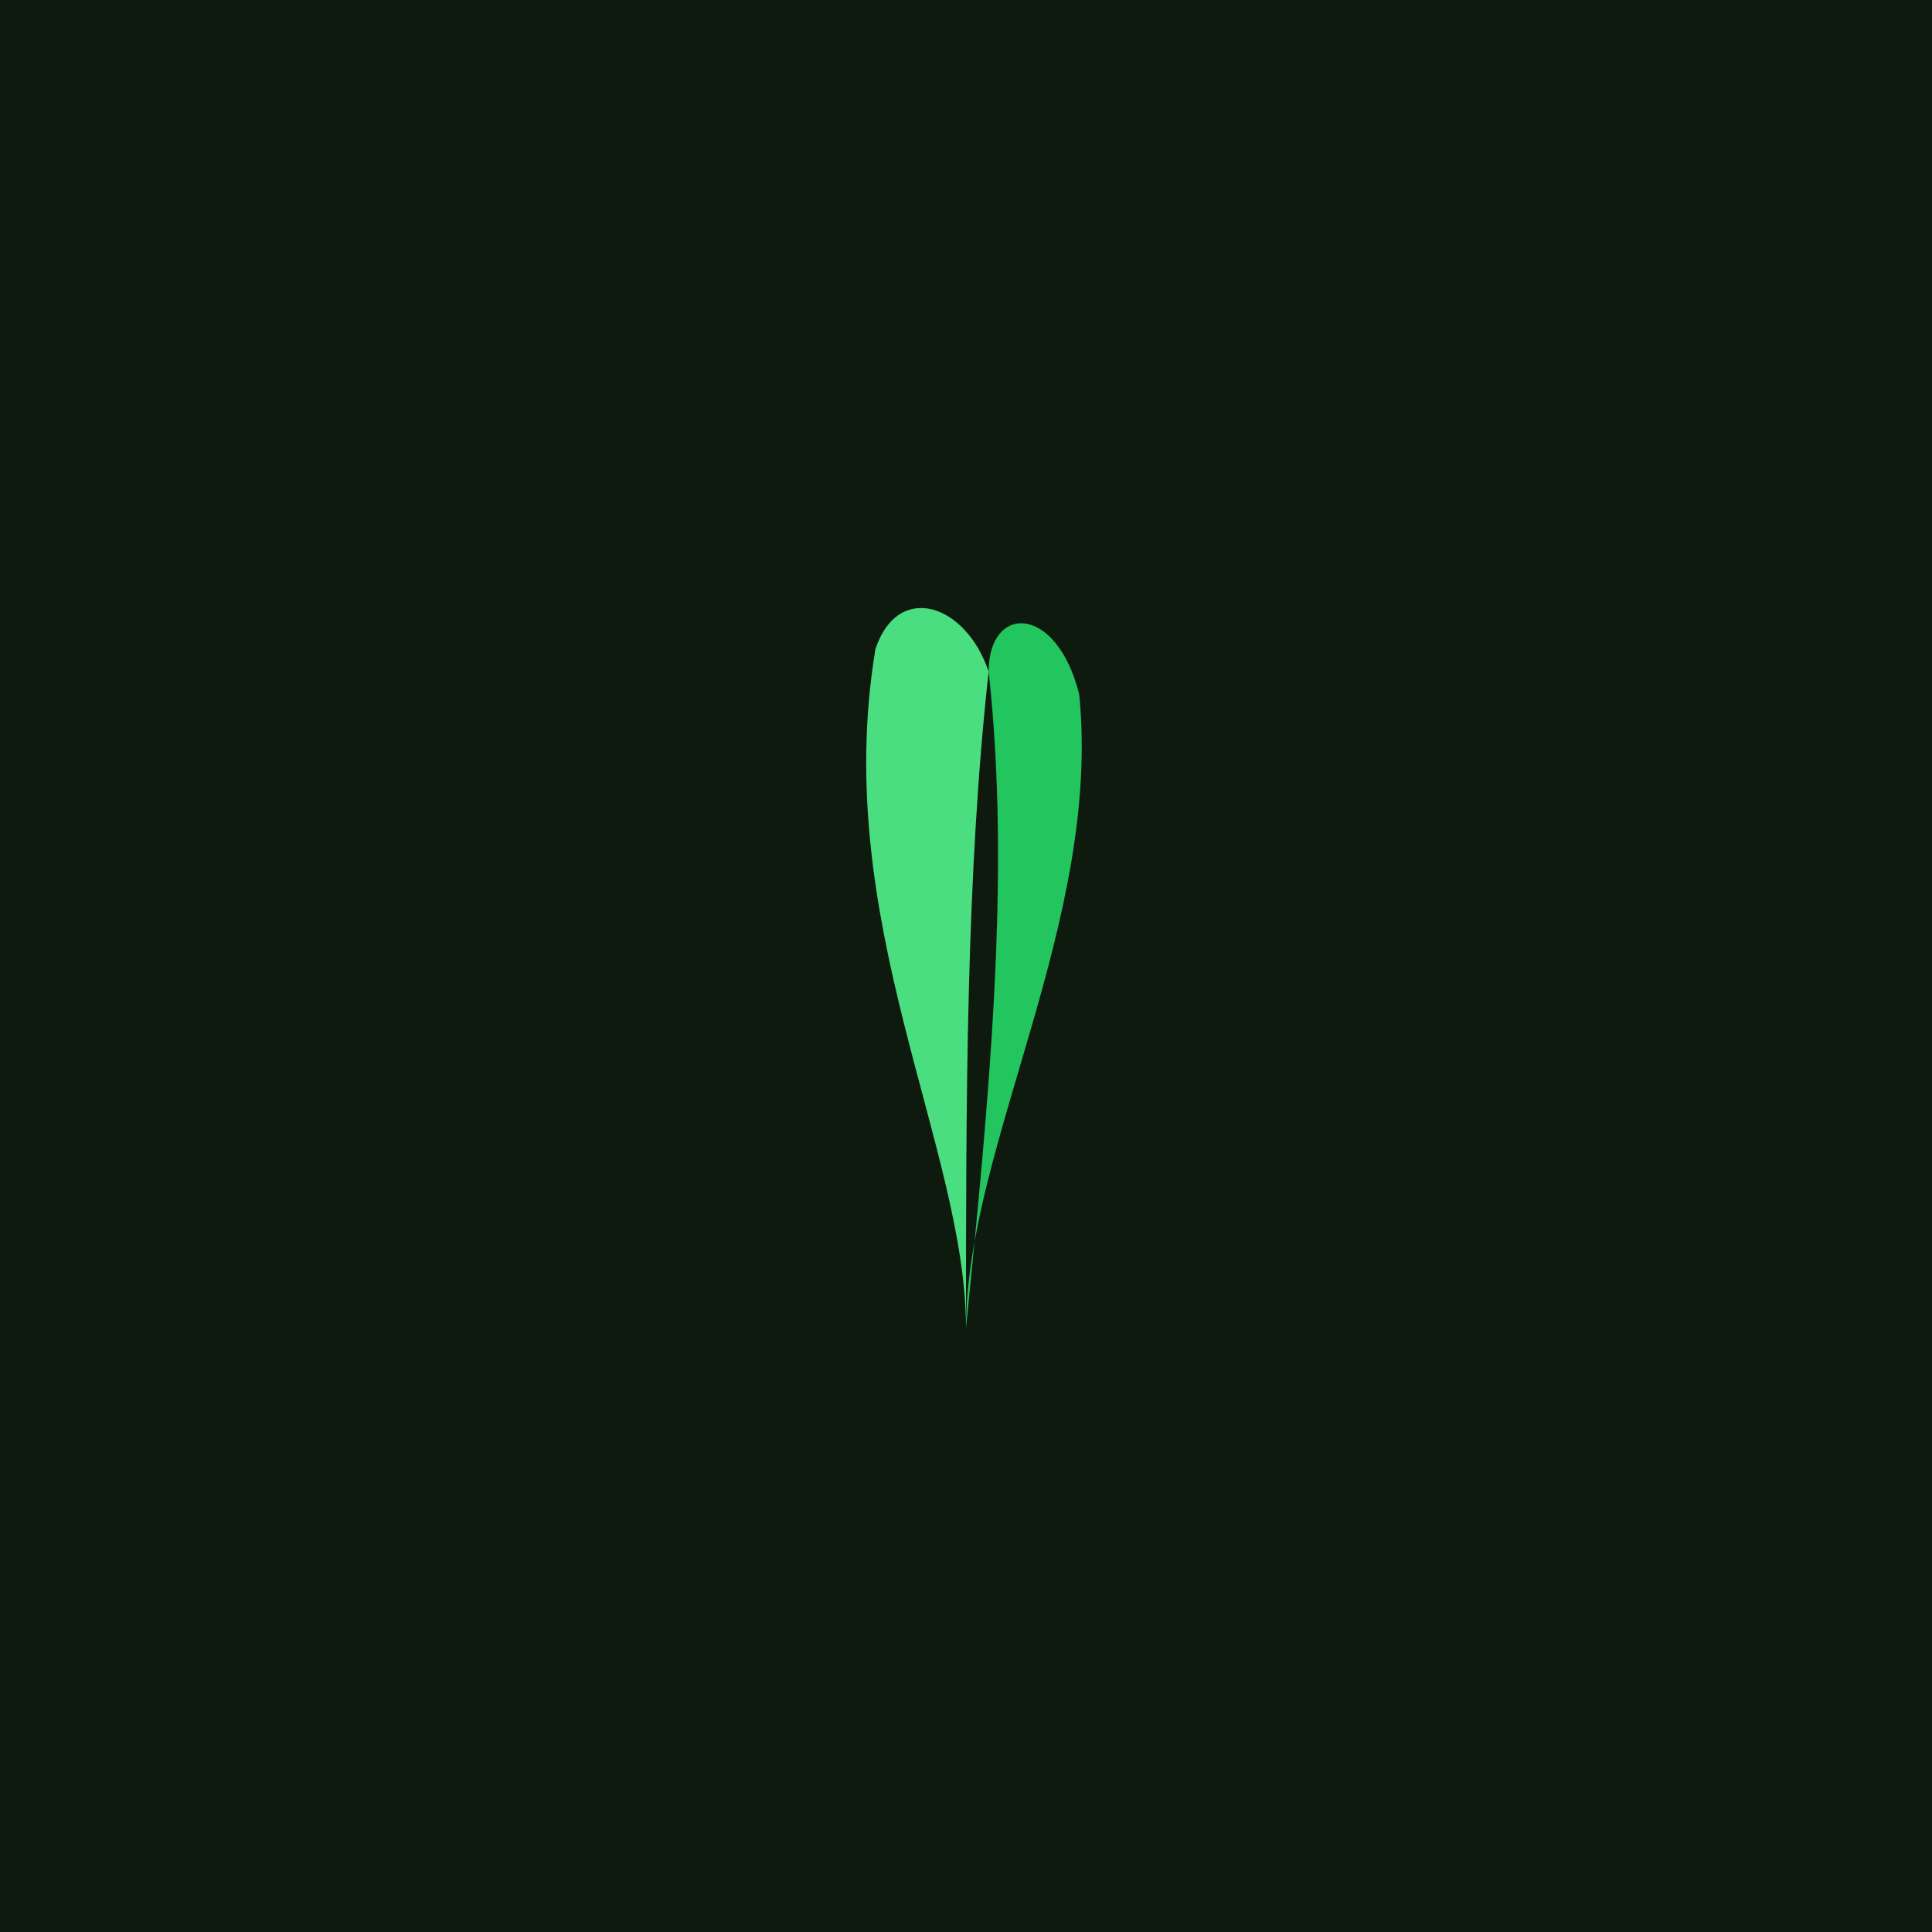
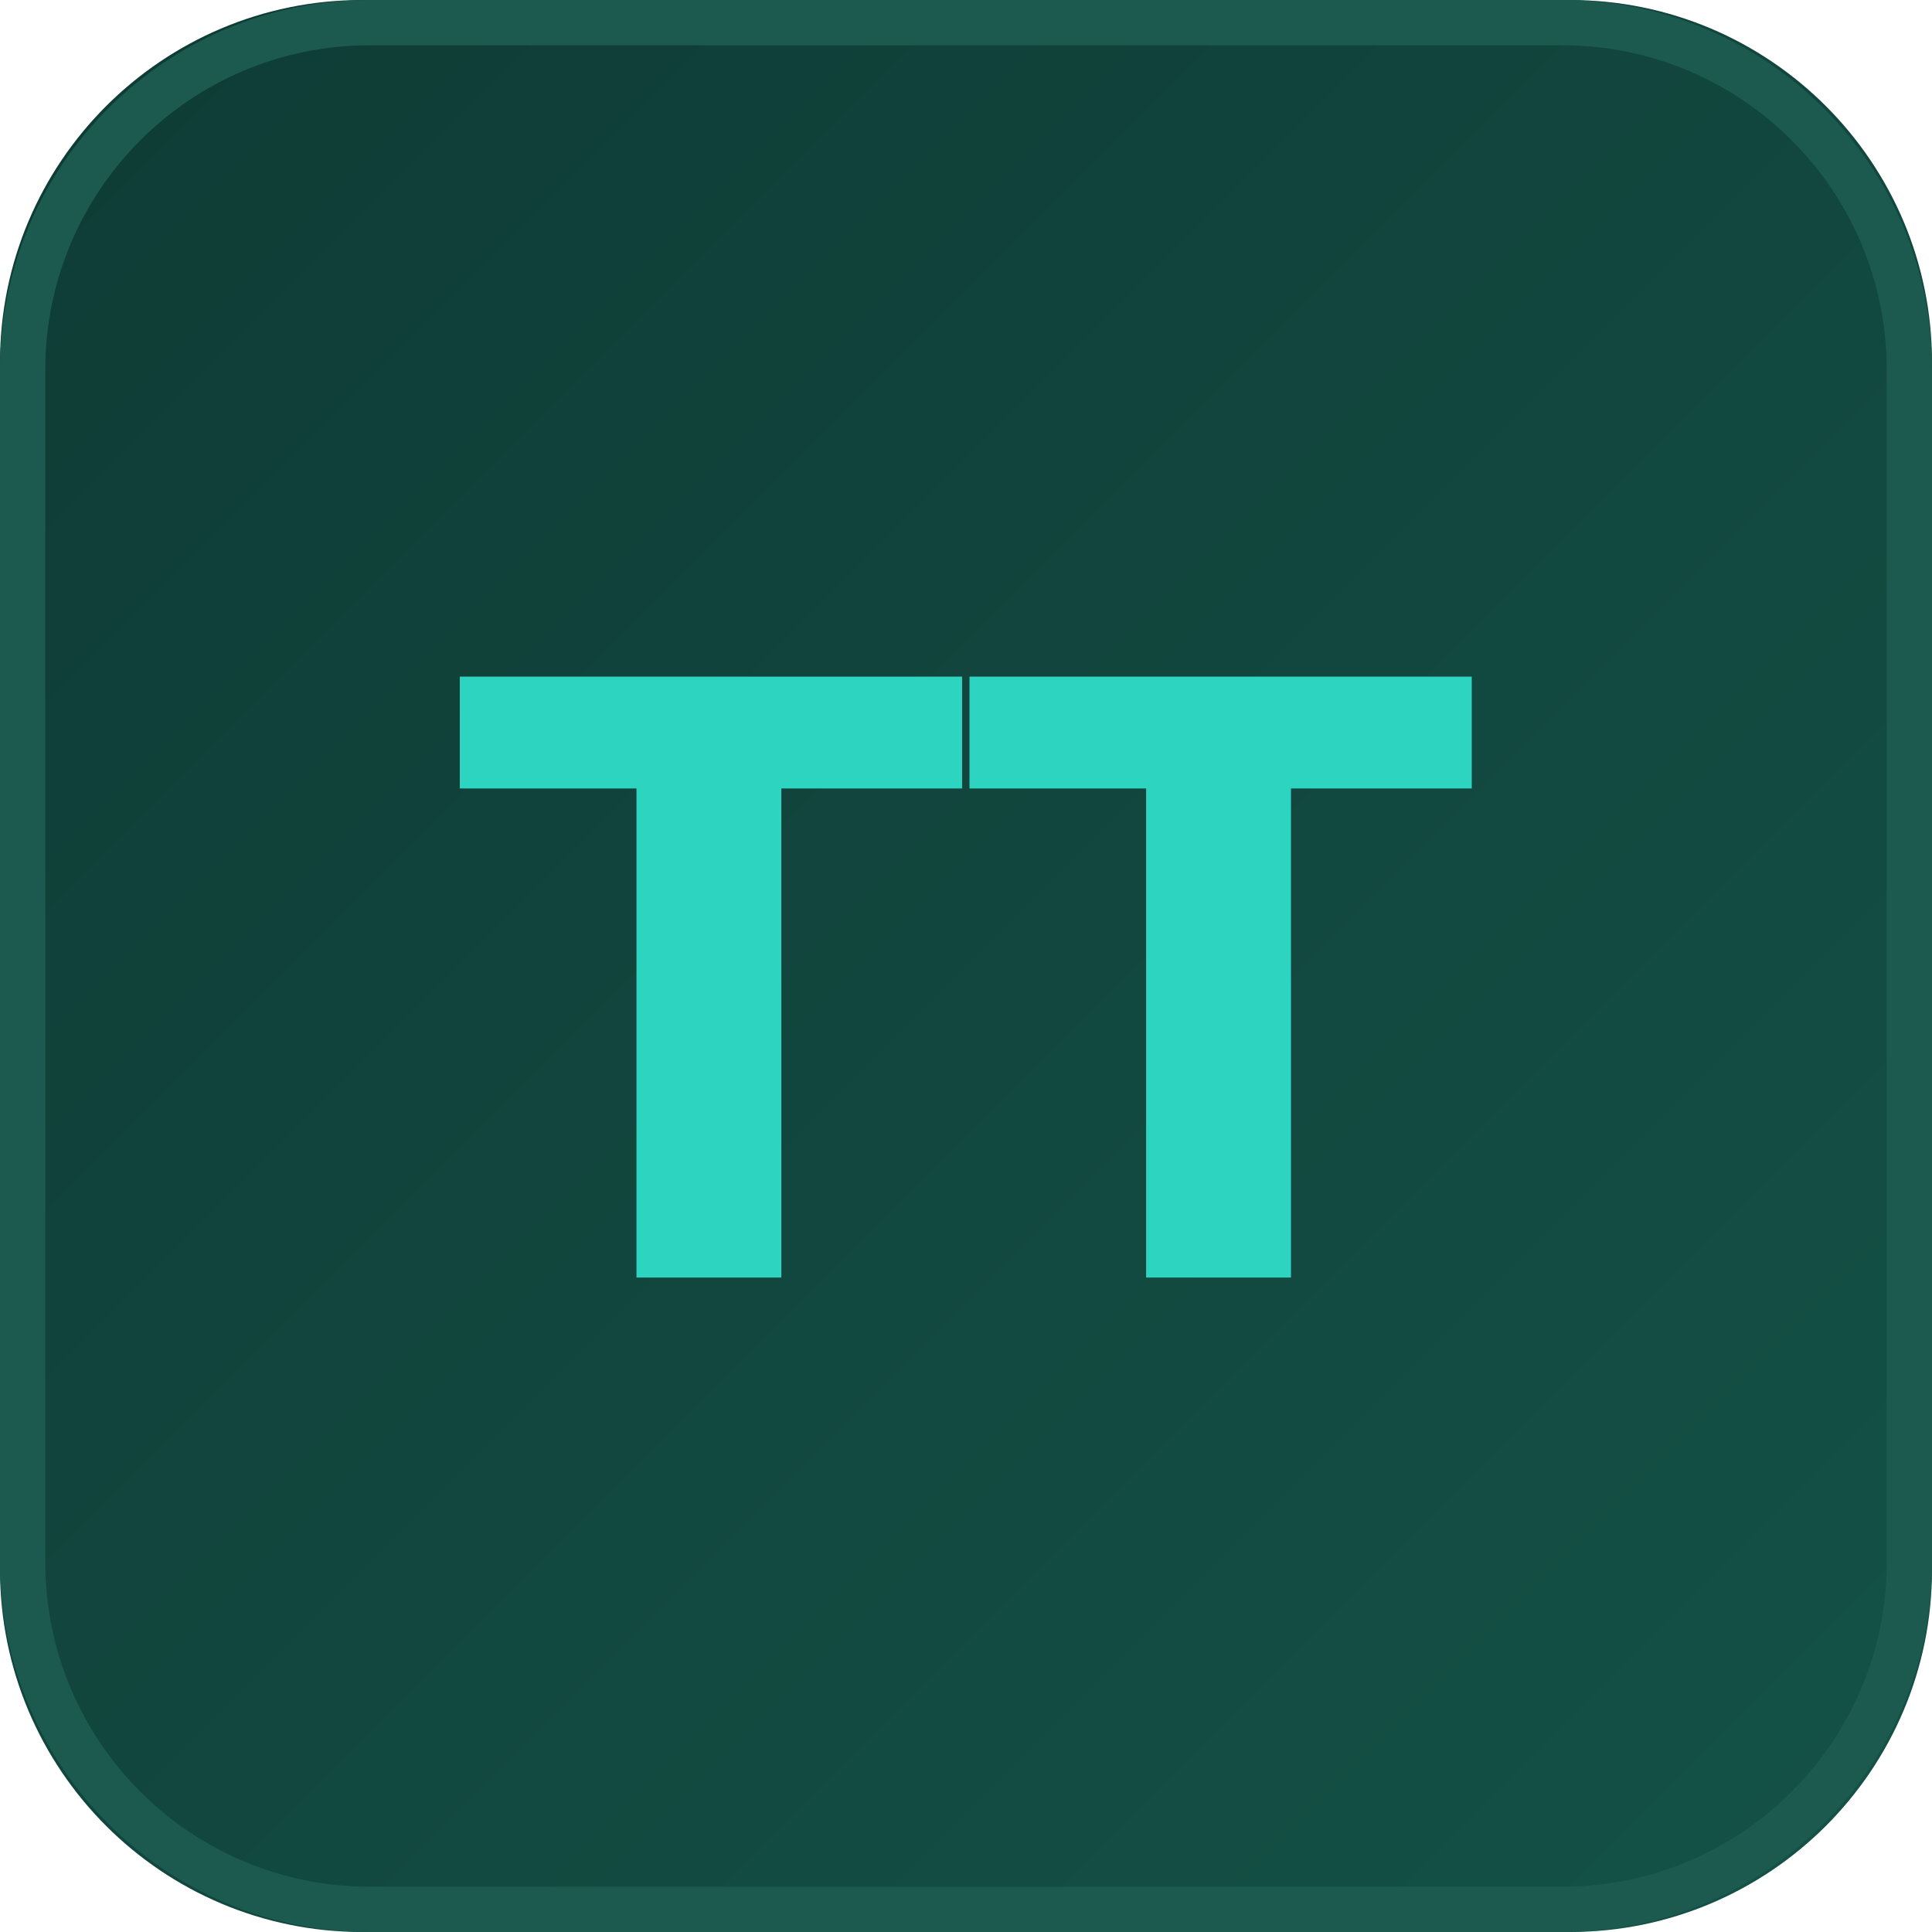
<svg xmlns="http://www.w3.org/2000/svg" width="512" height="512" viewBox="0 0 512 512">
-   <rect width="512" height="512" fill="#0f1a0f" />
-   <g transform="translate(136,136) scale(12)">
-     <path d="M10 18 C10 14 7 9 8 3 C8.5 1.5 10 2 10.5 3.5 C10 8 10 13 10 18Z" fill="#4ade80" />
-     <path d="M10 18 C10 14 13 9 12.5 4 C12 2 10.5 2 10.5 3.5 C11 8 10.5 13 10 18Z" fill="#22c55e" />
-   </g>
+   <defs>
+     <linearGradient id="bg" x1="0" y1="0" x2="1" y2="1">
+       <stop offset="0" stop-color="#0e3b35" />
+       <stop offset="1" stop-color="#145247" />
+     </linearGradient>
+   </defs>
+   <rect width="512" height="512" rx="96" fill="url(#bg)" />
+   <rect x="6" y="6" width="500" height="500" rx="92" fill="none" stroke="#1c5a50" stroke-width="12" />
+   <text x="256" y="262" text-anchor="middle" dominant-baseline="central" font-family="-apple-system, 'Segoe UI', Roboto, Helvetica, Arial, sans-serif" font-size="224" font-weight="800" letter-spacing="-8" fill="#2dd4bf">TT</text>
</svg>
